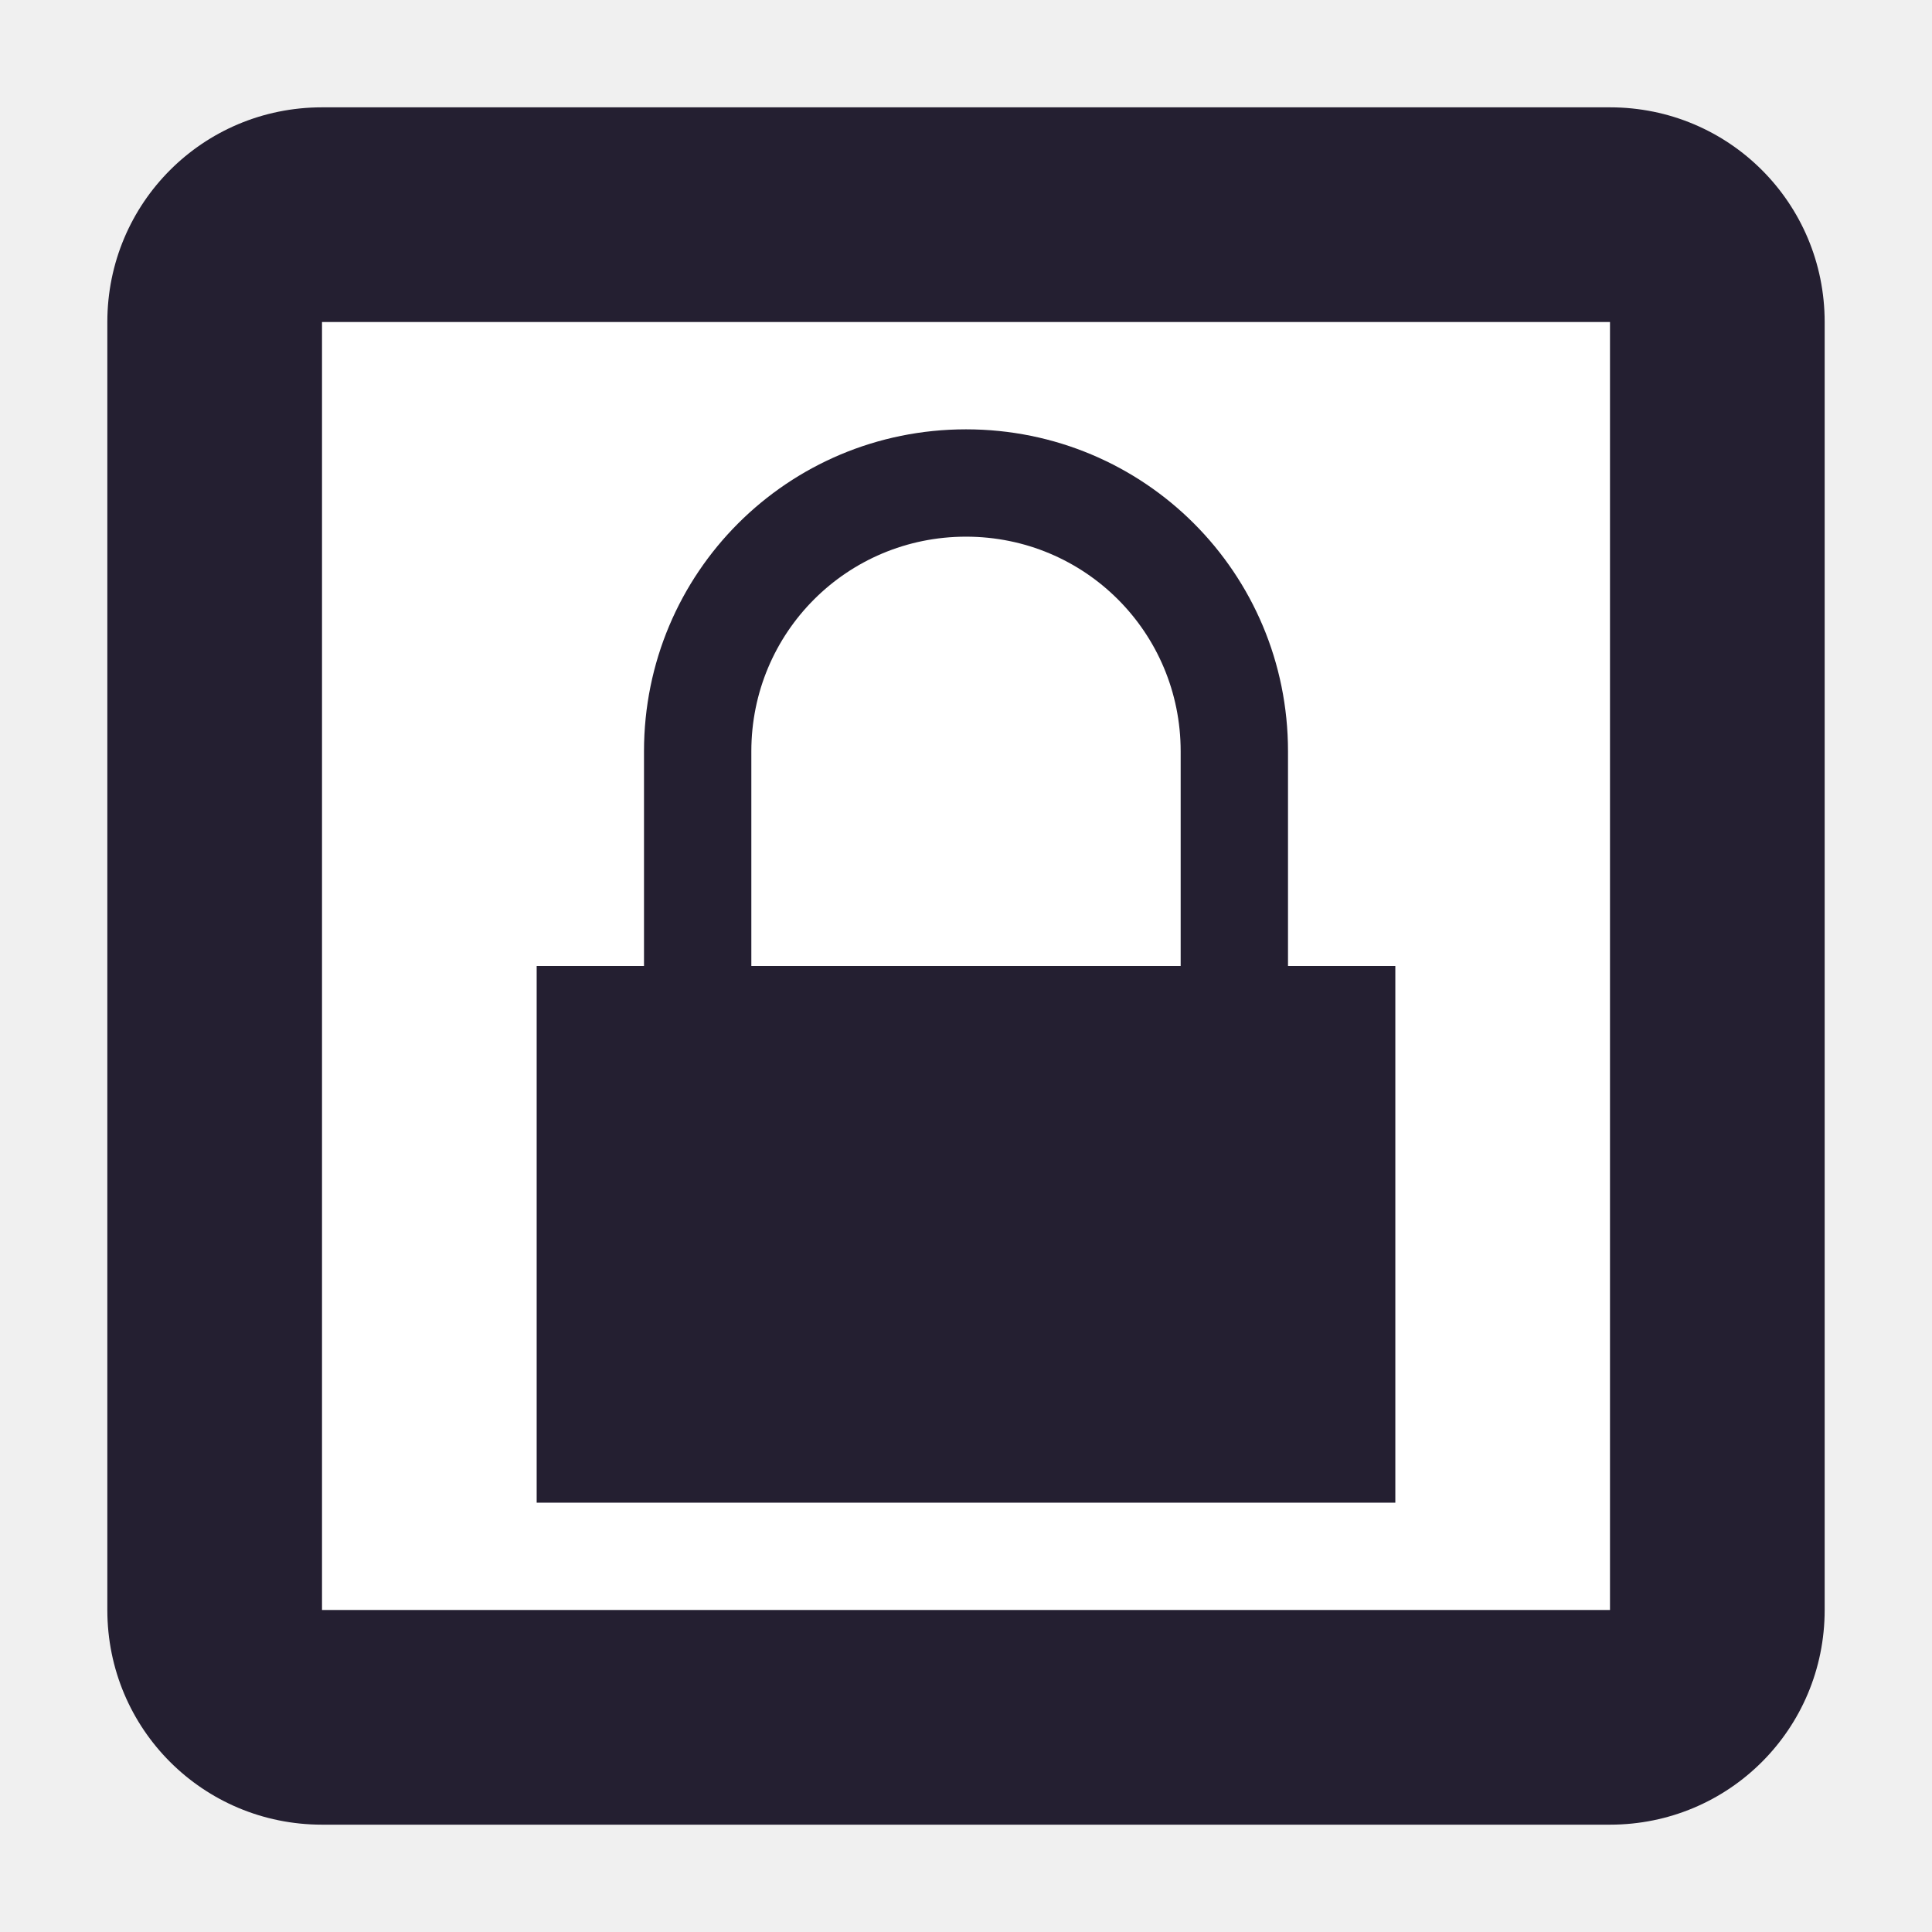
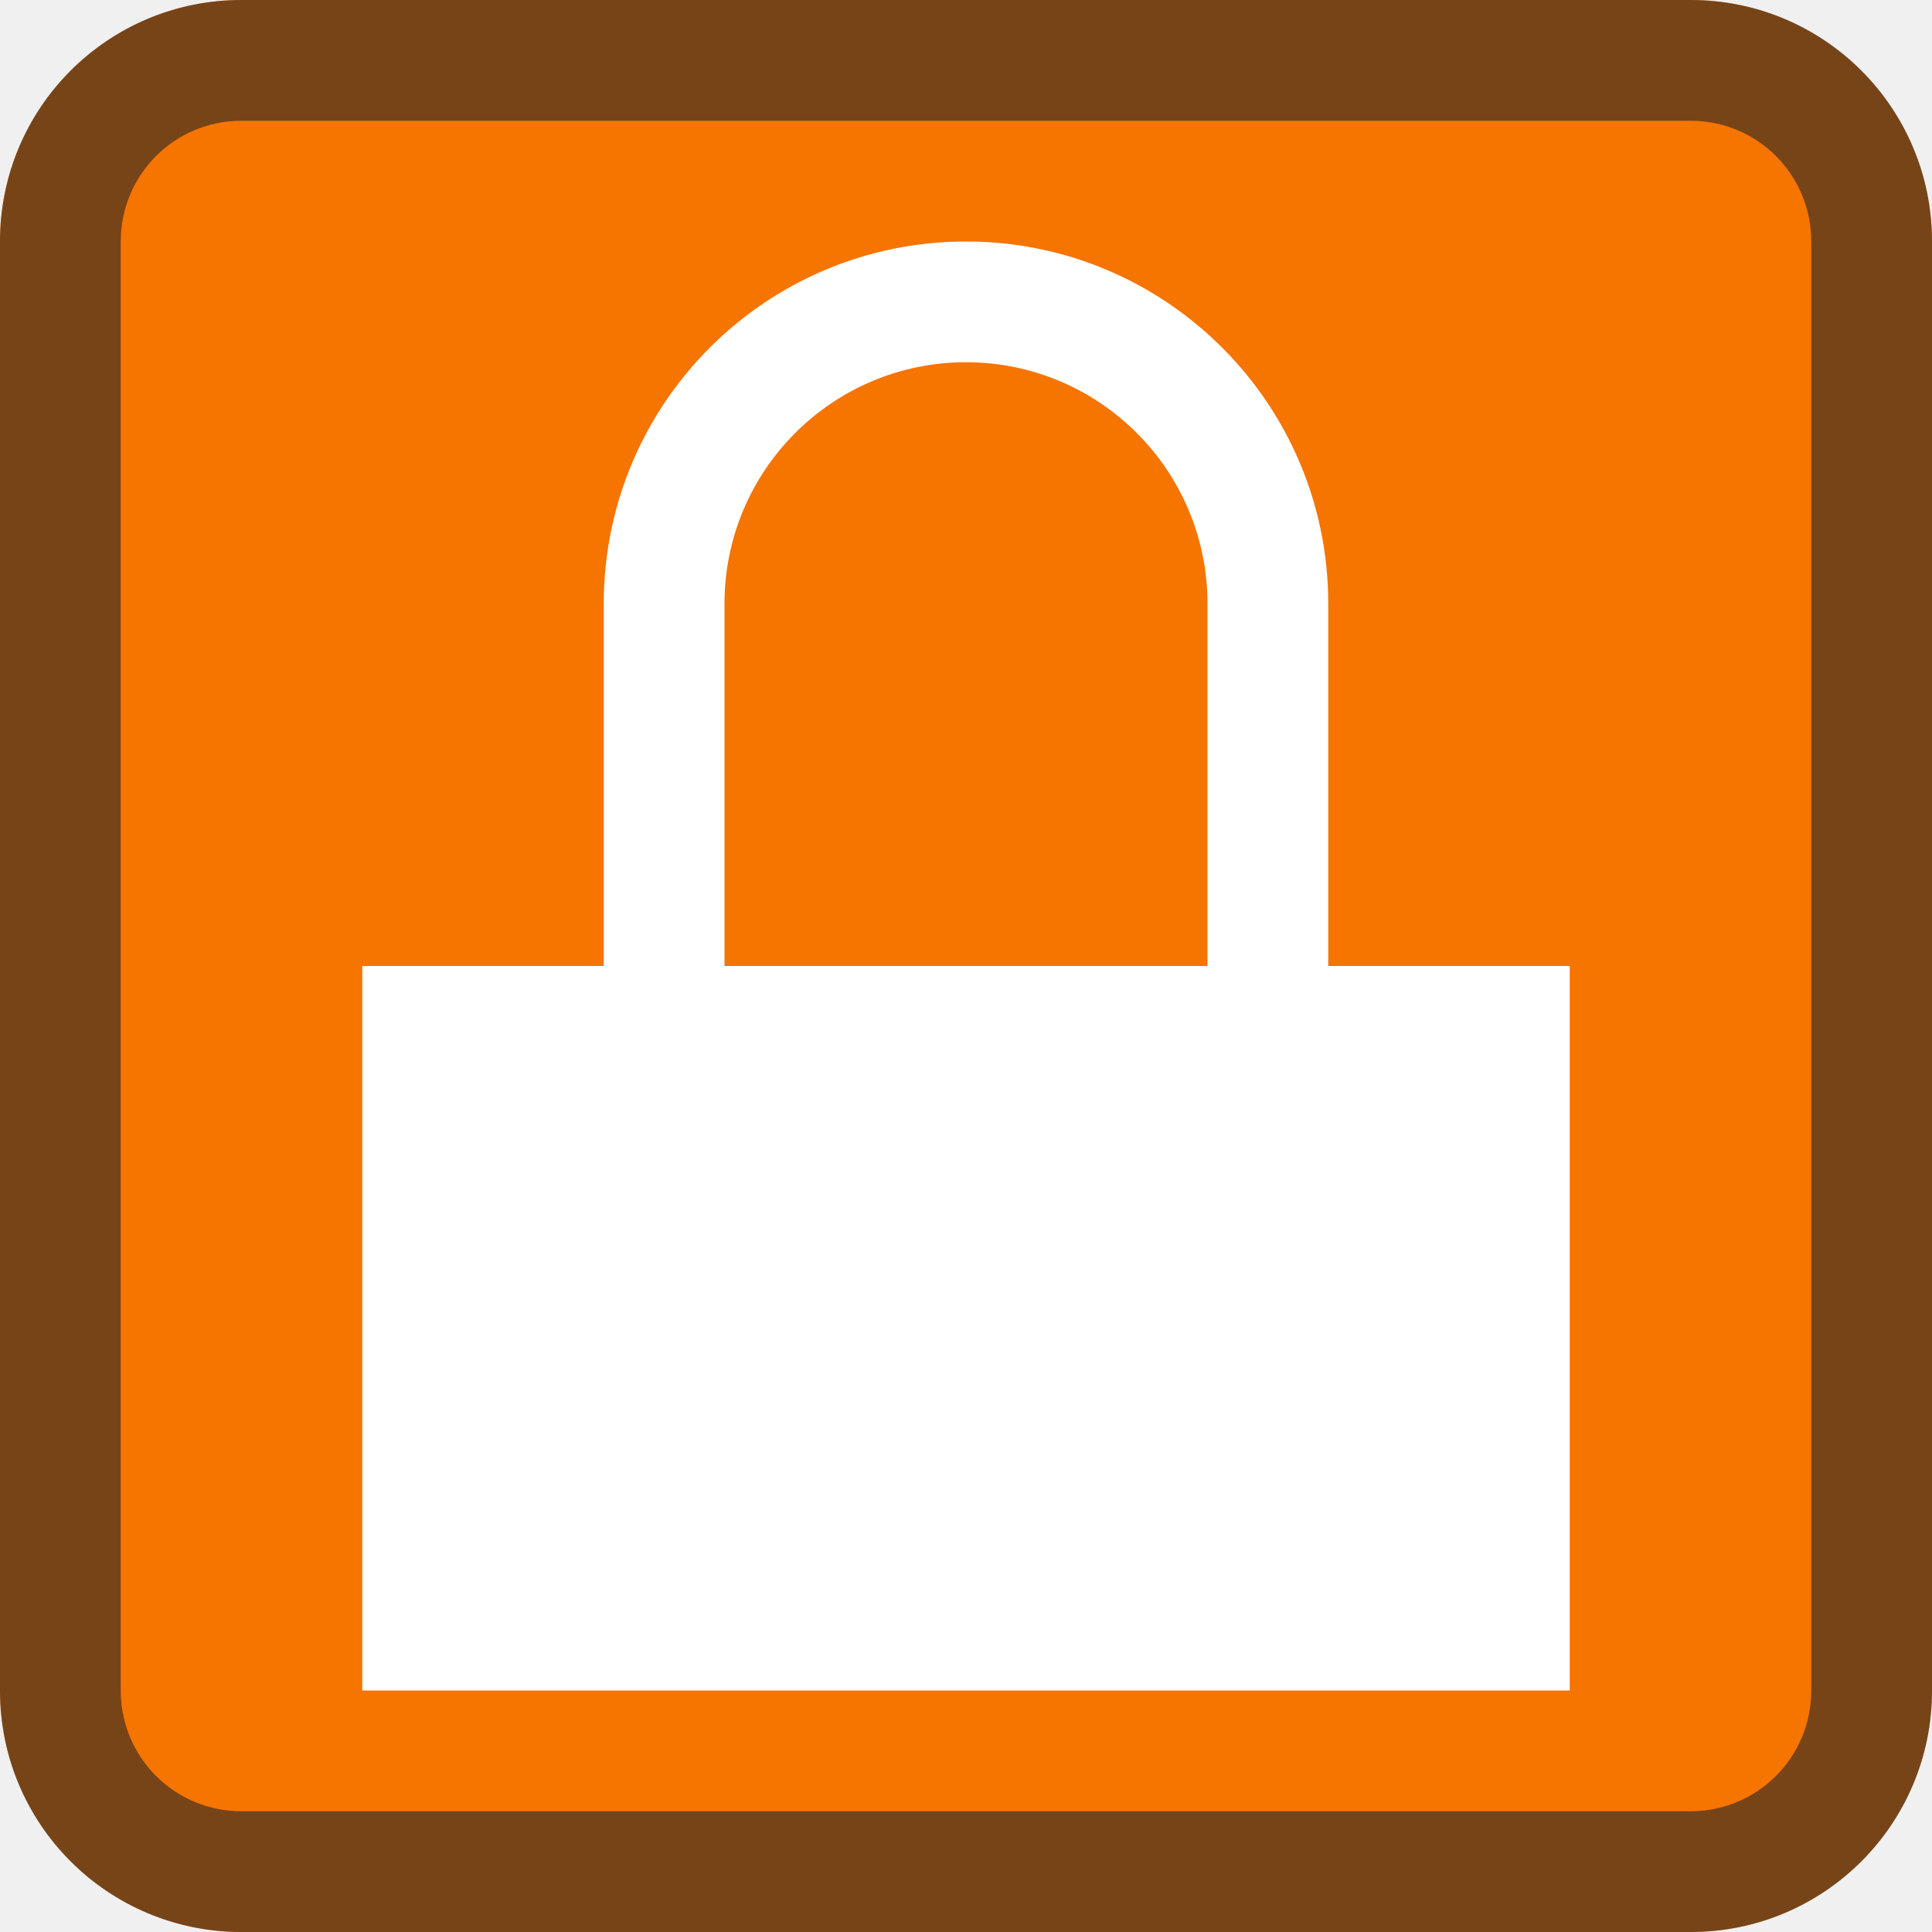
- <svg xmlns="http://www.w3.org/2000/svg" width="18" height="18" version="1.1" id="svg390">
-   <defs id="defs394" />
-   <rect fill="#ffffff" opacity="1" width="12" height="12" x="3" y="3" id="rect386" />
-   <path d="M 3,1 C 1.892,1 1,1.892 1,3 v 12 c 0,1.108 0.892,2 2,2 h 12 c 1.108,0 2,-0.892 2,-2 V 3 C 17,1.892 16.108,1 15,1 Z M 3,3 H 15 V 15 H 3 Z M 9,4 C 7.338,4 6,5.338 6,7 V 9 H 5 v 5 h 8 V 9 H 12 V 7 C 12,5.338 10.662,4 9,4 Z m 0,1 c 1.108,0 2,0.892 2,2 V 9 H 7 V 7 C 7,5.892 7.892,5 9,5 Z" fill="#241f31" id="path388" />
+ <svg xmlns="http://www.w3.org/2000/svg" height="16" width="16">
+   <style type="text/css" id="current-color-scheme">.ColorScheme-Text { color: #232629; } </style>
+   <rect fill="#f67400" height="16" rx="2" width="16" />
+   <path style="fill:currentColor;fill-opacity:0.6;stroke:none" class="ColorScheme-Text" d="M2 0C.892 0 0 .892 0 2v12c0 1.108.892 2 2 2h12c1.108 0 2-.892 2-2V2c0-1.108-.892-2-2-2zm0 1h12c.554 0 1 .446 1 1v12c0 .554-.446 1-1 1H2c-.554 0-1-.446-1-1V2c0-.554.446-1 1-1z" />
+   <path d="M8 2a3 3 0 0 0-3 3v3H3v6h10V8h-2V5a3 3 0 0 0-3-3zm0 1a2 2 0 0 1 2 2v3H6V5a2 2 0 0 1 2-2z" fill="#fff" />
</svg>
